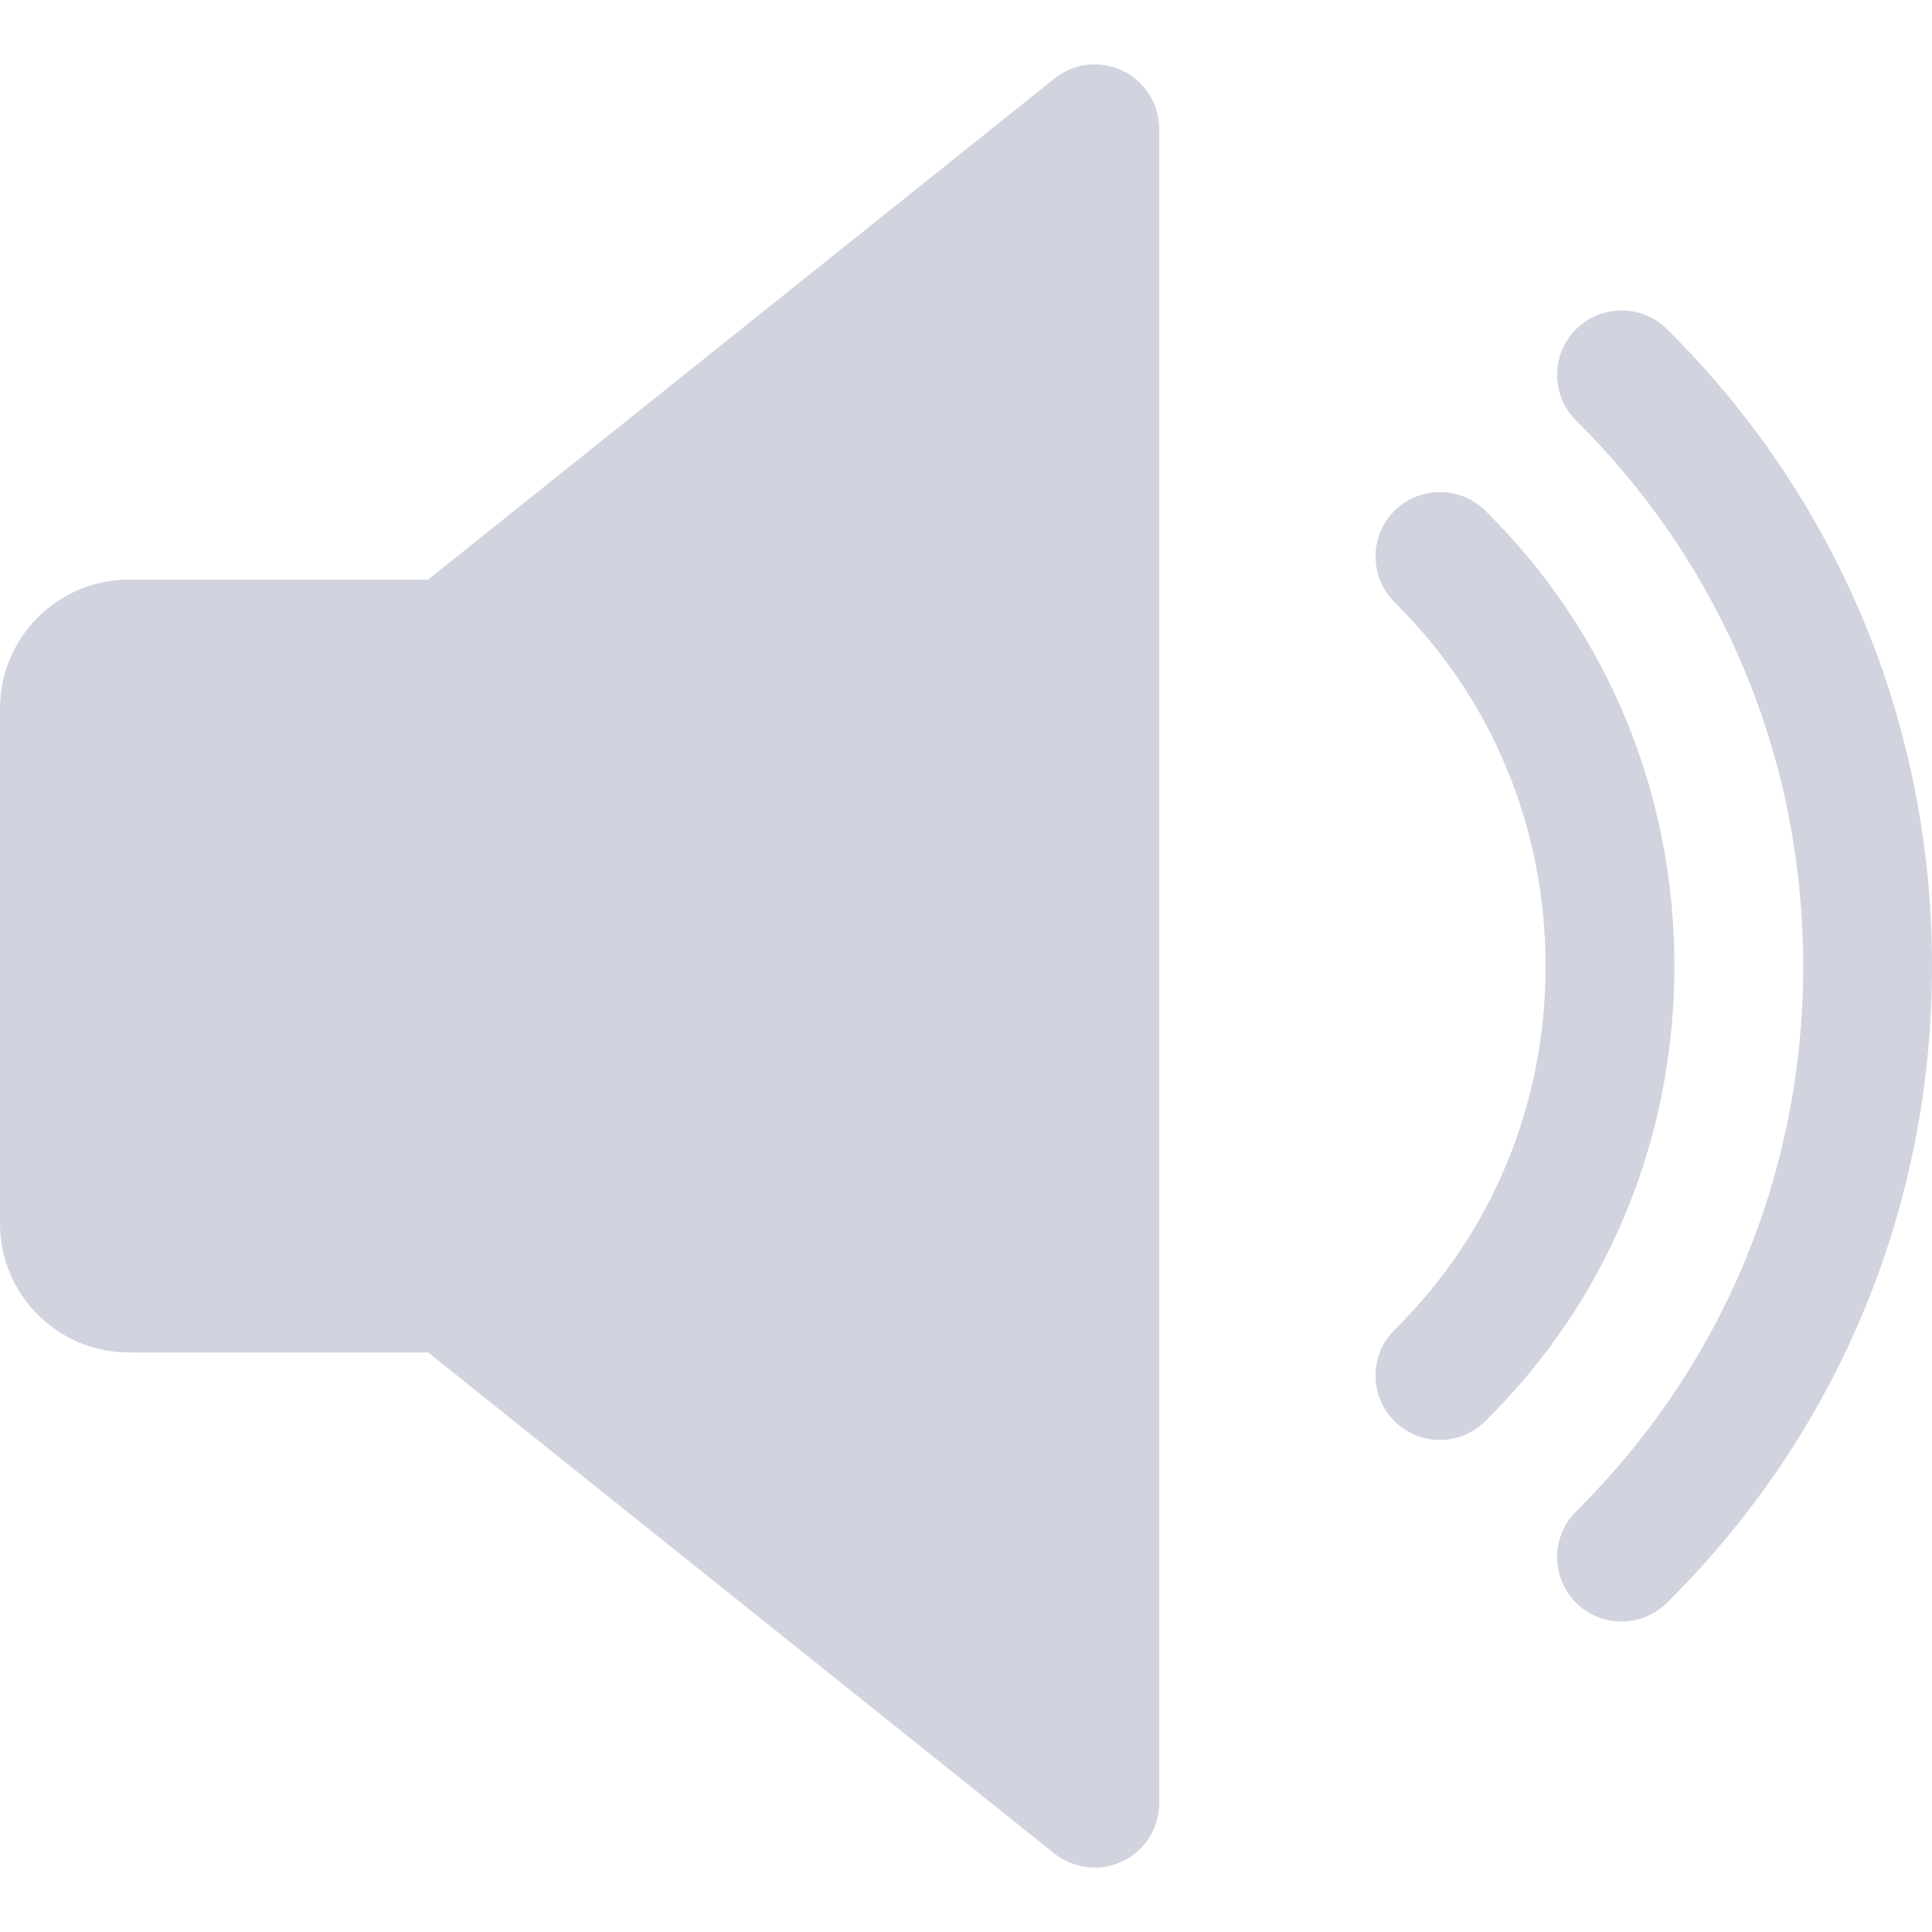
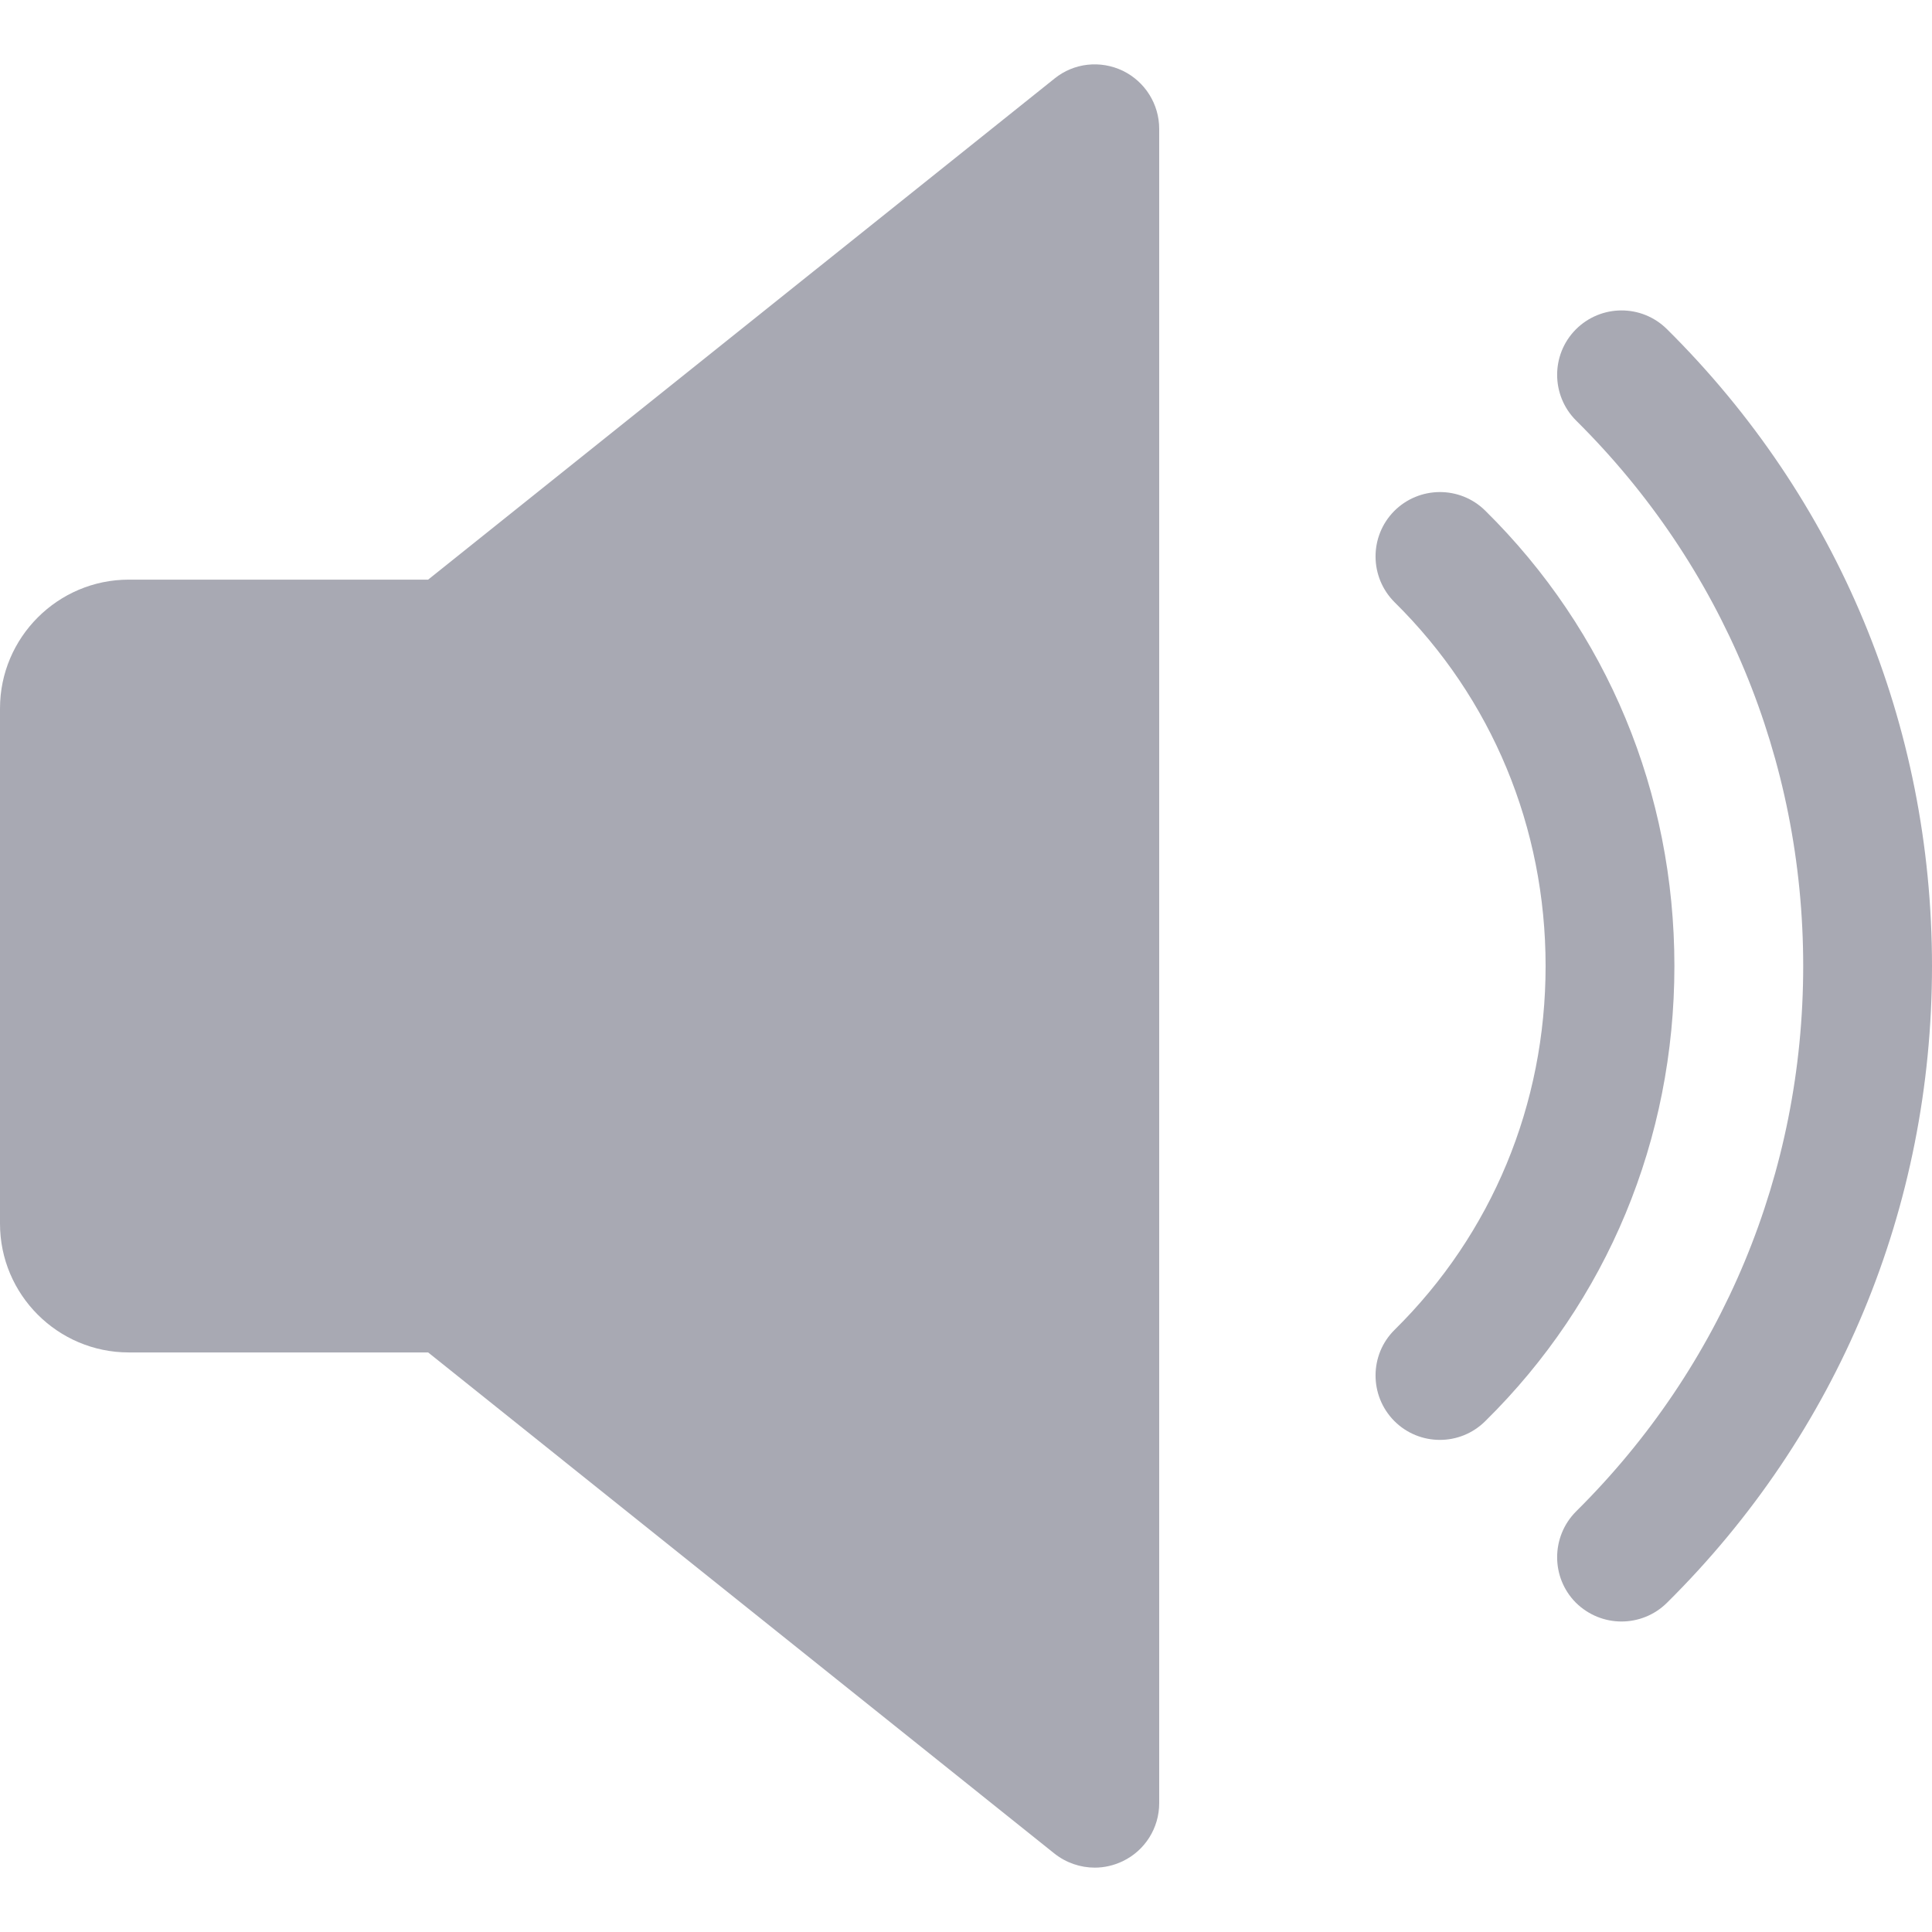
<svg xmlns="http://www.w3.org/2000/svg" version="1.1" id="Capa_1" x="0px" y="0px" viewBox="0 0 480 480" style="enable-background:new 0 0 480 480;" xml:space="preserve" width="512px" height="512px" class="">
  <g>
-     <path d="M278.944,17.577c-5.568-2.656-12.128-1.952-16.928,1.92L106.368,144.009H32c-17.632,0-32,14.368-32,32v128  c0,17.664,14.368,32,32,32h74.368l155.616,124.512c2.912,2.304,6.464,3.488,10.016,3.488c2.368,0,4.736-0.544,6.944-1.6  c5.536-2.656,9.056-8.256,9.056-14.4v-416C288,25.865,284.48,20.265,278.944,17.577z" data-original="#000000" class="active-path" data-old_color="#000000" fill="#D1D3DF" />
-     <path d="M368.992,126.857c-6.304-6.208-16.416-6.112-22.624,0.128c-6.208,6.304-6.144,16.416,0.128,22.656  C370.688,173.513,384,205.609,384,240.009s-13.312,66.496-37.504,90.368c-6.272,6.176-6.336,16.32-0.128,22.624  c3.136,3.168,7.264,4.736,11.36,4.736c4.064,0,8.128-1.536,11.264-4.64C399.328,323.241,416,283.049,416,240.009  S399.328,156.777,368.992,126.857z" data-original="#000000" class="active-path" data-old_color="#000000" fill="#D1D3DF" />
-     <path d="M414.144,81.769c-6.304-6.24-16.416-6.176-22.656,0.096c-6.208,6.272-6.144,16.416,0.096,22.624  C427.968,140.553,448,188.681,448,240.009s-20.032,99.424-56.416,135.488c-6.24,6.24-6.304,16.384-0.096,22.656  c3.168,3.136,7.264,4.704,11.36,4.704c4.064,0,8.16-1.536,11.296-4.64C456.64,356.137,480,299.945,480,240.009  S456.64,123.881,414.144,81.769z" data-original="#000000" class="active-path" data-old_color="#000000" fill="#D1D3DF" />
+     <path d="M278.944,17.577c-5.568-2.656-12.128-1.952-16.928,1.92L106.368,144.009H32c-17.632,0-32,14.368-32,32v128  c0,17.664,14.368,32,32,32h74.368l155.616,124.512c2.912,2.304,6.464,3.488,10.016,3.488c2.368,0,4.736-0.544,6.944-1.6  c5.536-2.656,9.056-8.256,9.056-14.4v-416C288,25.865,284.48,20.265,278.944,17.577z" data-original="#000000" class="active-path" data-old_color="#000000" fill="#A8A9B3" />
+     <path d="M368.992,126.857c-6.304-6.208-16.416-6.112-22.624,0.128c-6.208,6.304-6.144,16.416,0.128,22.656  C370.688,173.513,384,205.609,384,240.009s-13.312,66.496-37.504,90.368c-6.272,6.176-6.336,16.32-0.128,22.624  c3.136,3.168,7.264,4.736,11.36,4.736c4.064,0,8.128-1.536,11.264-4.64C399.328,323.241,416,283.049,416,240.009  S399.328,156.777,368.992,126.857z" data-original="#000000" class="active-path" data-old_color="#000000" fill="#A8A9B3" />
+     <path d="M414.144,81.769c-6.304-6.24-16.416-6.176-22.656,0.096c-6.208,6.272-6.144,16.416,0.096,22.624  C427.968,140.553,448,188.681,448,240.009s-20.032,99.424-56.416,135.488c-6.24,6.24-6.304,16.384-0.096,22.656  c3.168,3.136,7.264,4.704,11.36,4.704c4.064,0,8.16-1.536,11.296-4.64C456.64,356.137,480,299.945,480,240.009  S456.64,123.881,414.144,81.769z" data-original="#000000" class="active-path" data-old_color="#000000" fill="#A8A9B3" />
  </g>
</svg>
